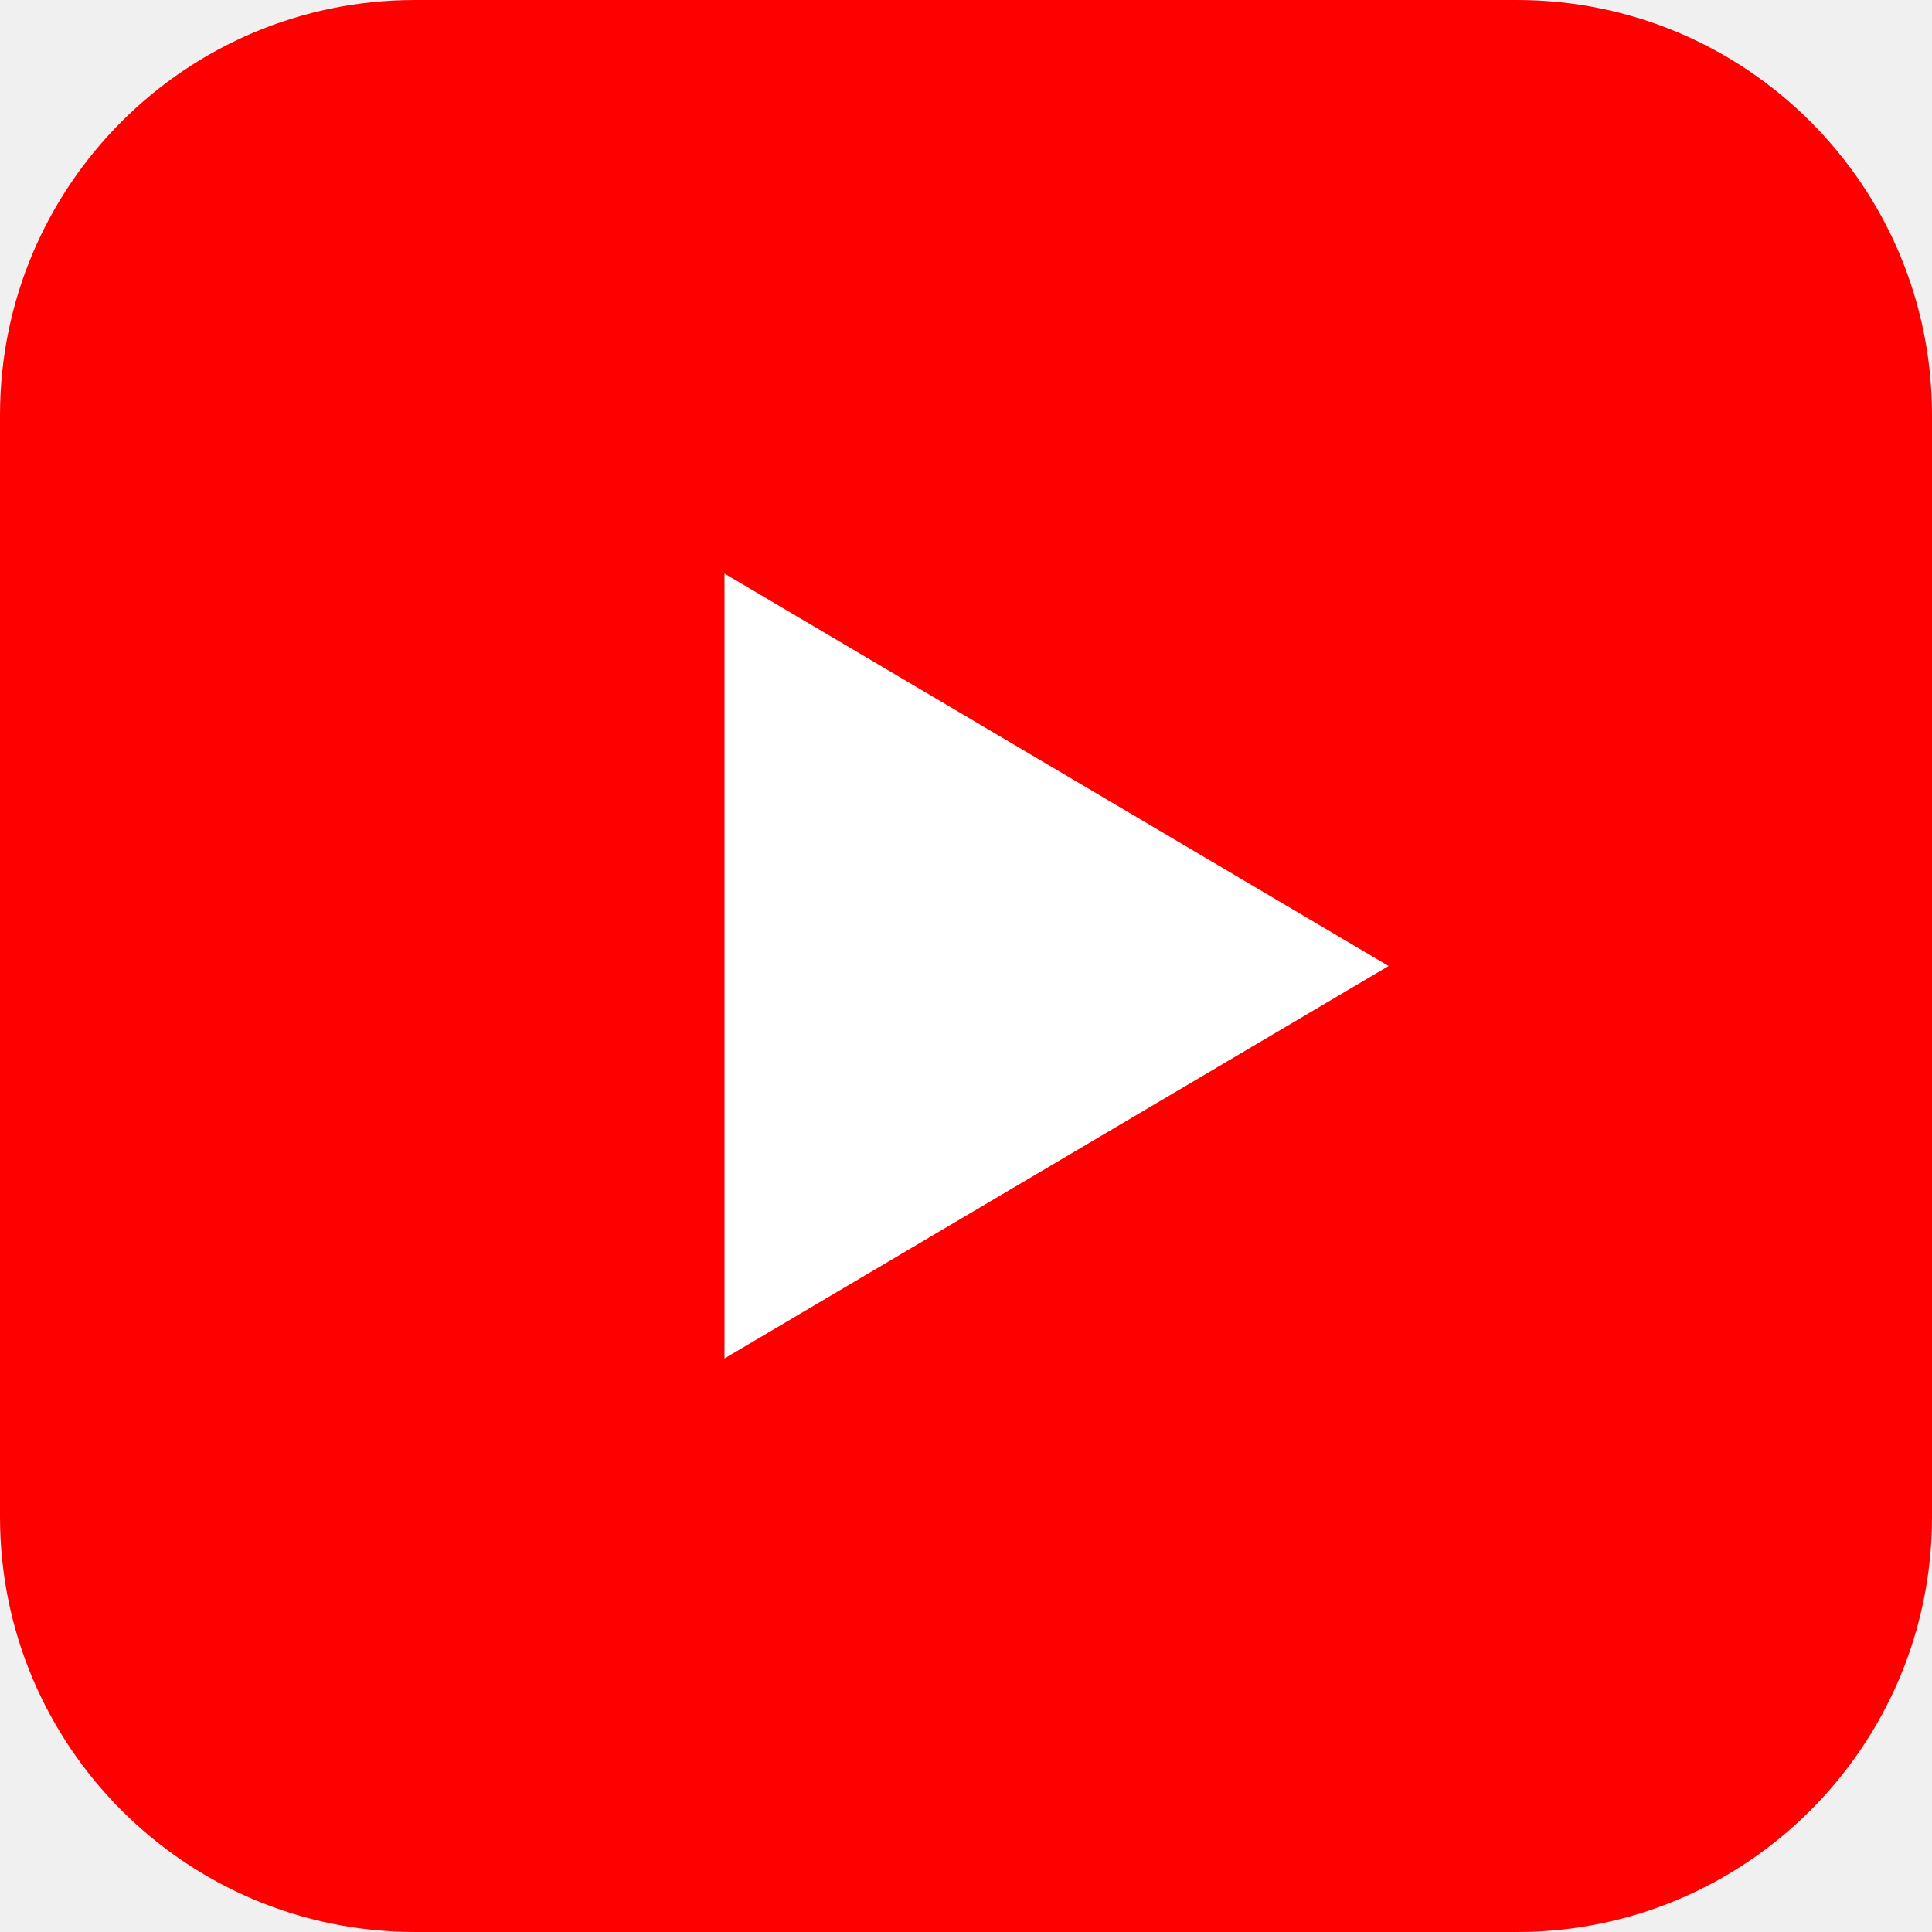
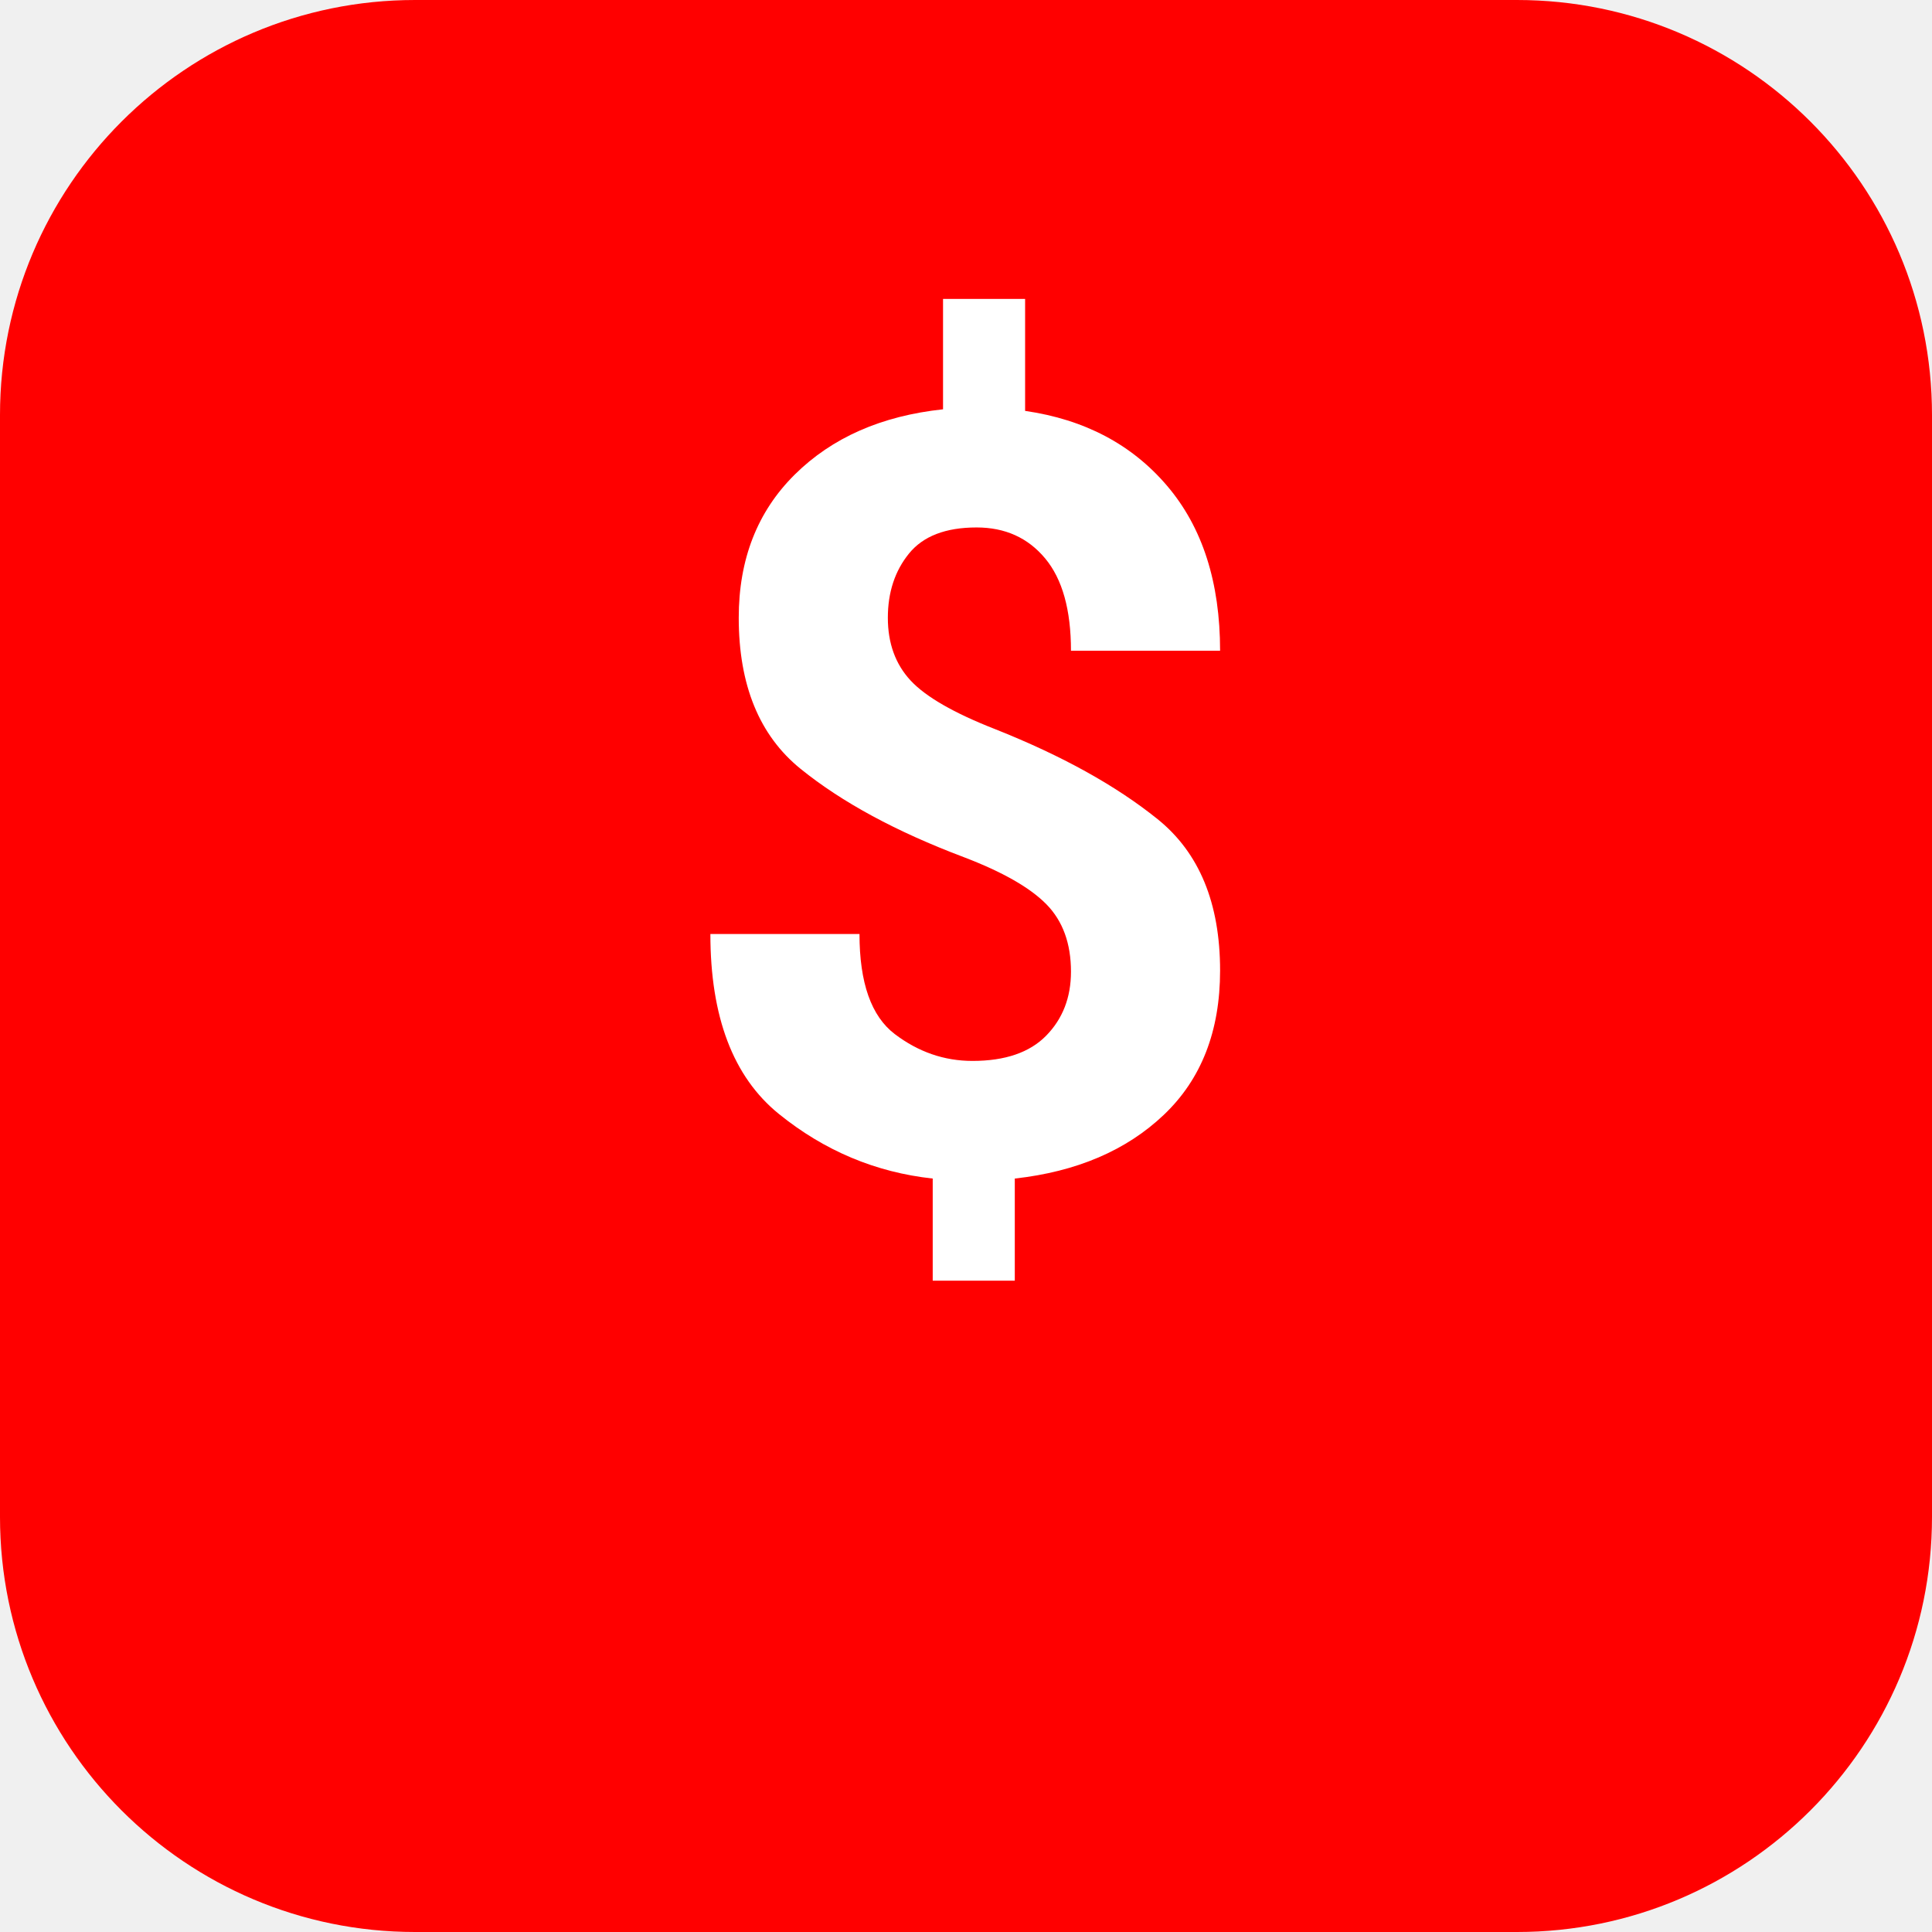
<svg xmlns="http://www.w3.org/2000/svg" width="512" height="512" viewBox="0 0 512 512" fill="none">
  <rect width="512" height="512" rx="110" fill="#FF0000" />
-   <path d="M192 360V152L368 256L192 360Z" fill="white" />
+   <text x="256" y="310" text-anchor="middle" fill="white" font-size="280" font-weight="700" font-family="'Roboto', Arial, sans-serif">$</text>
</svg>
